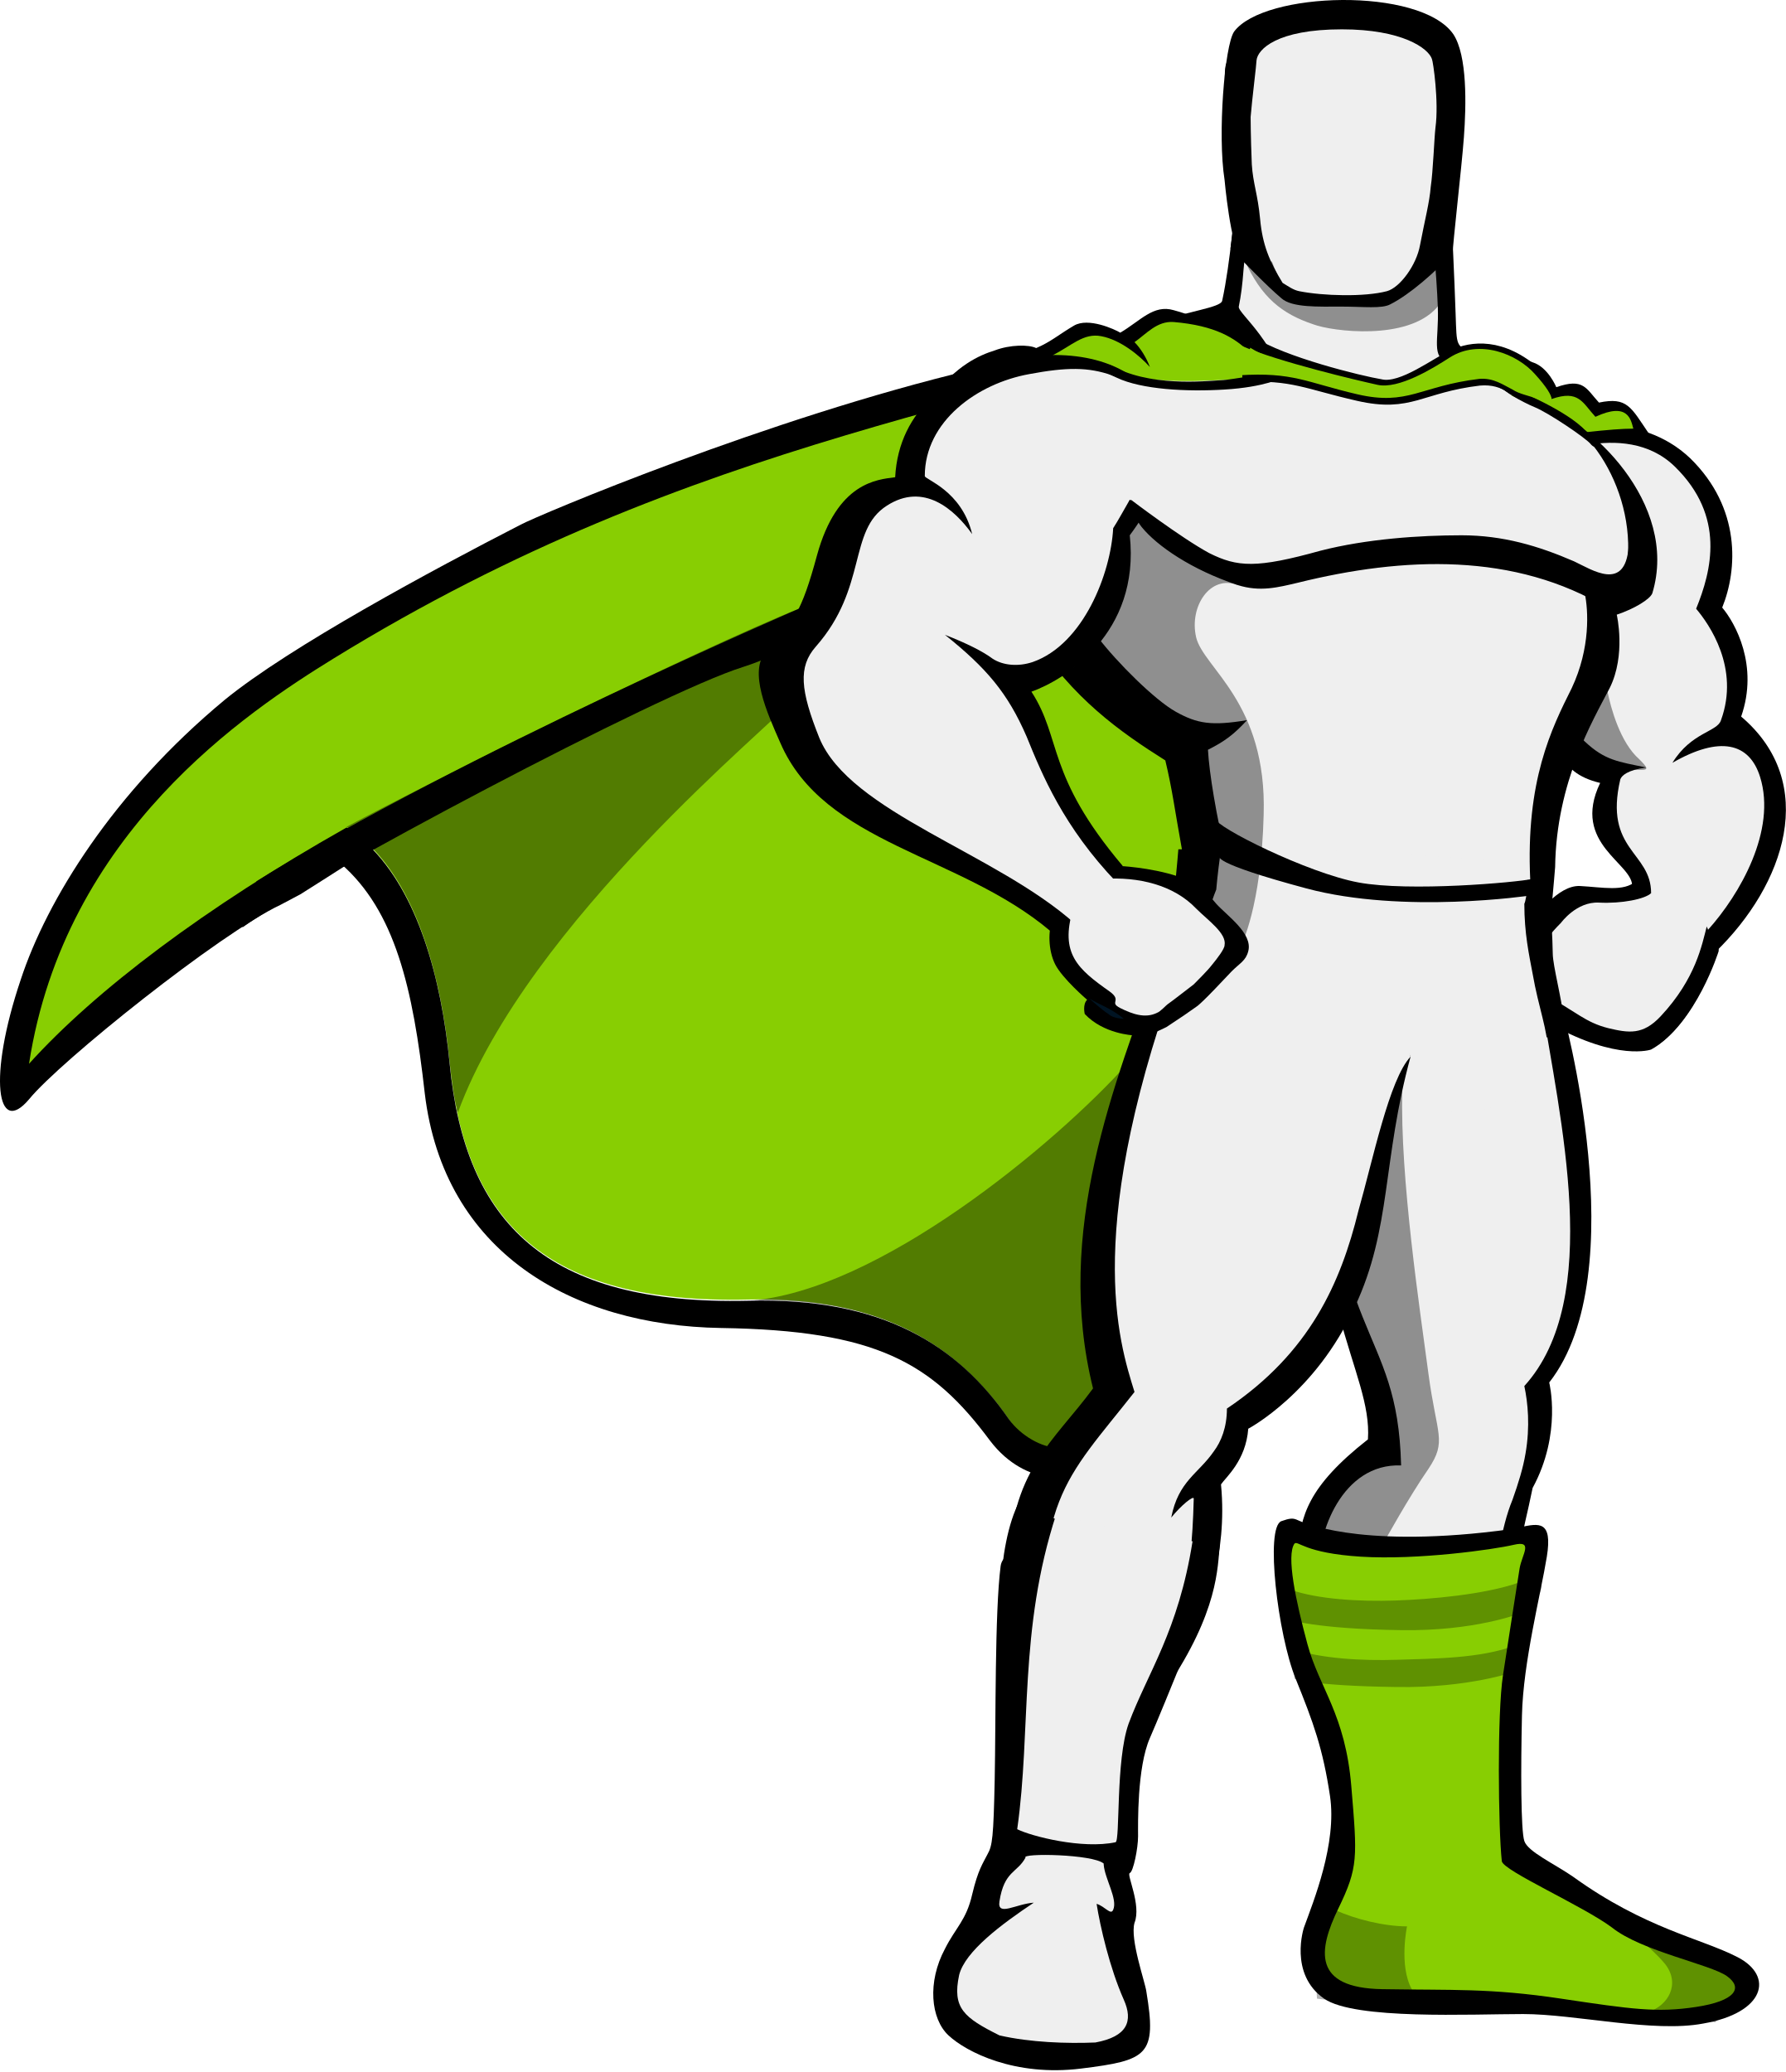
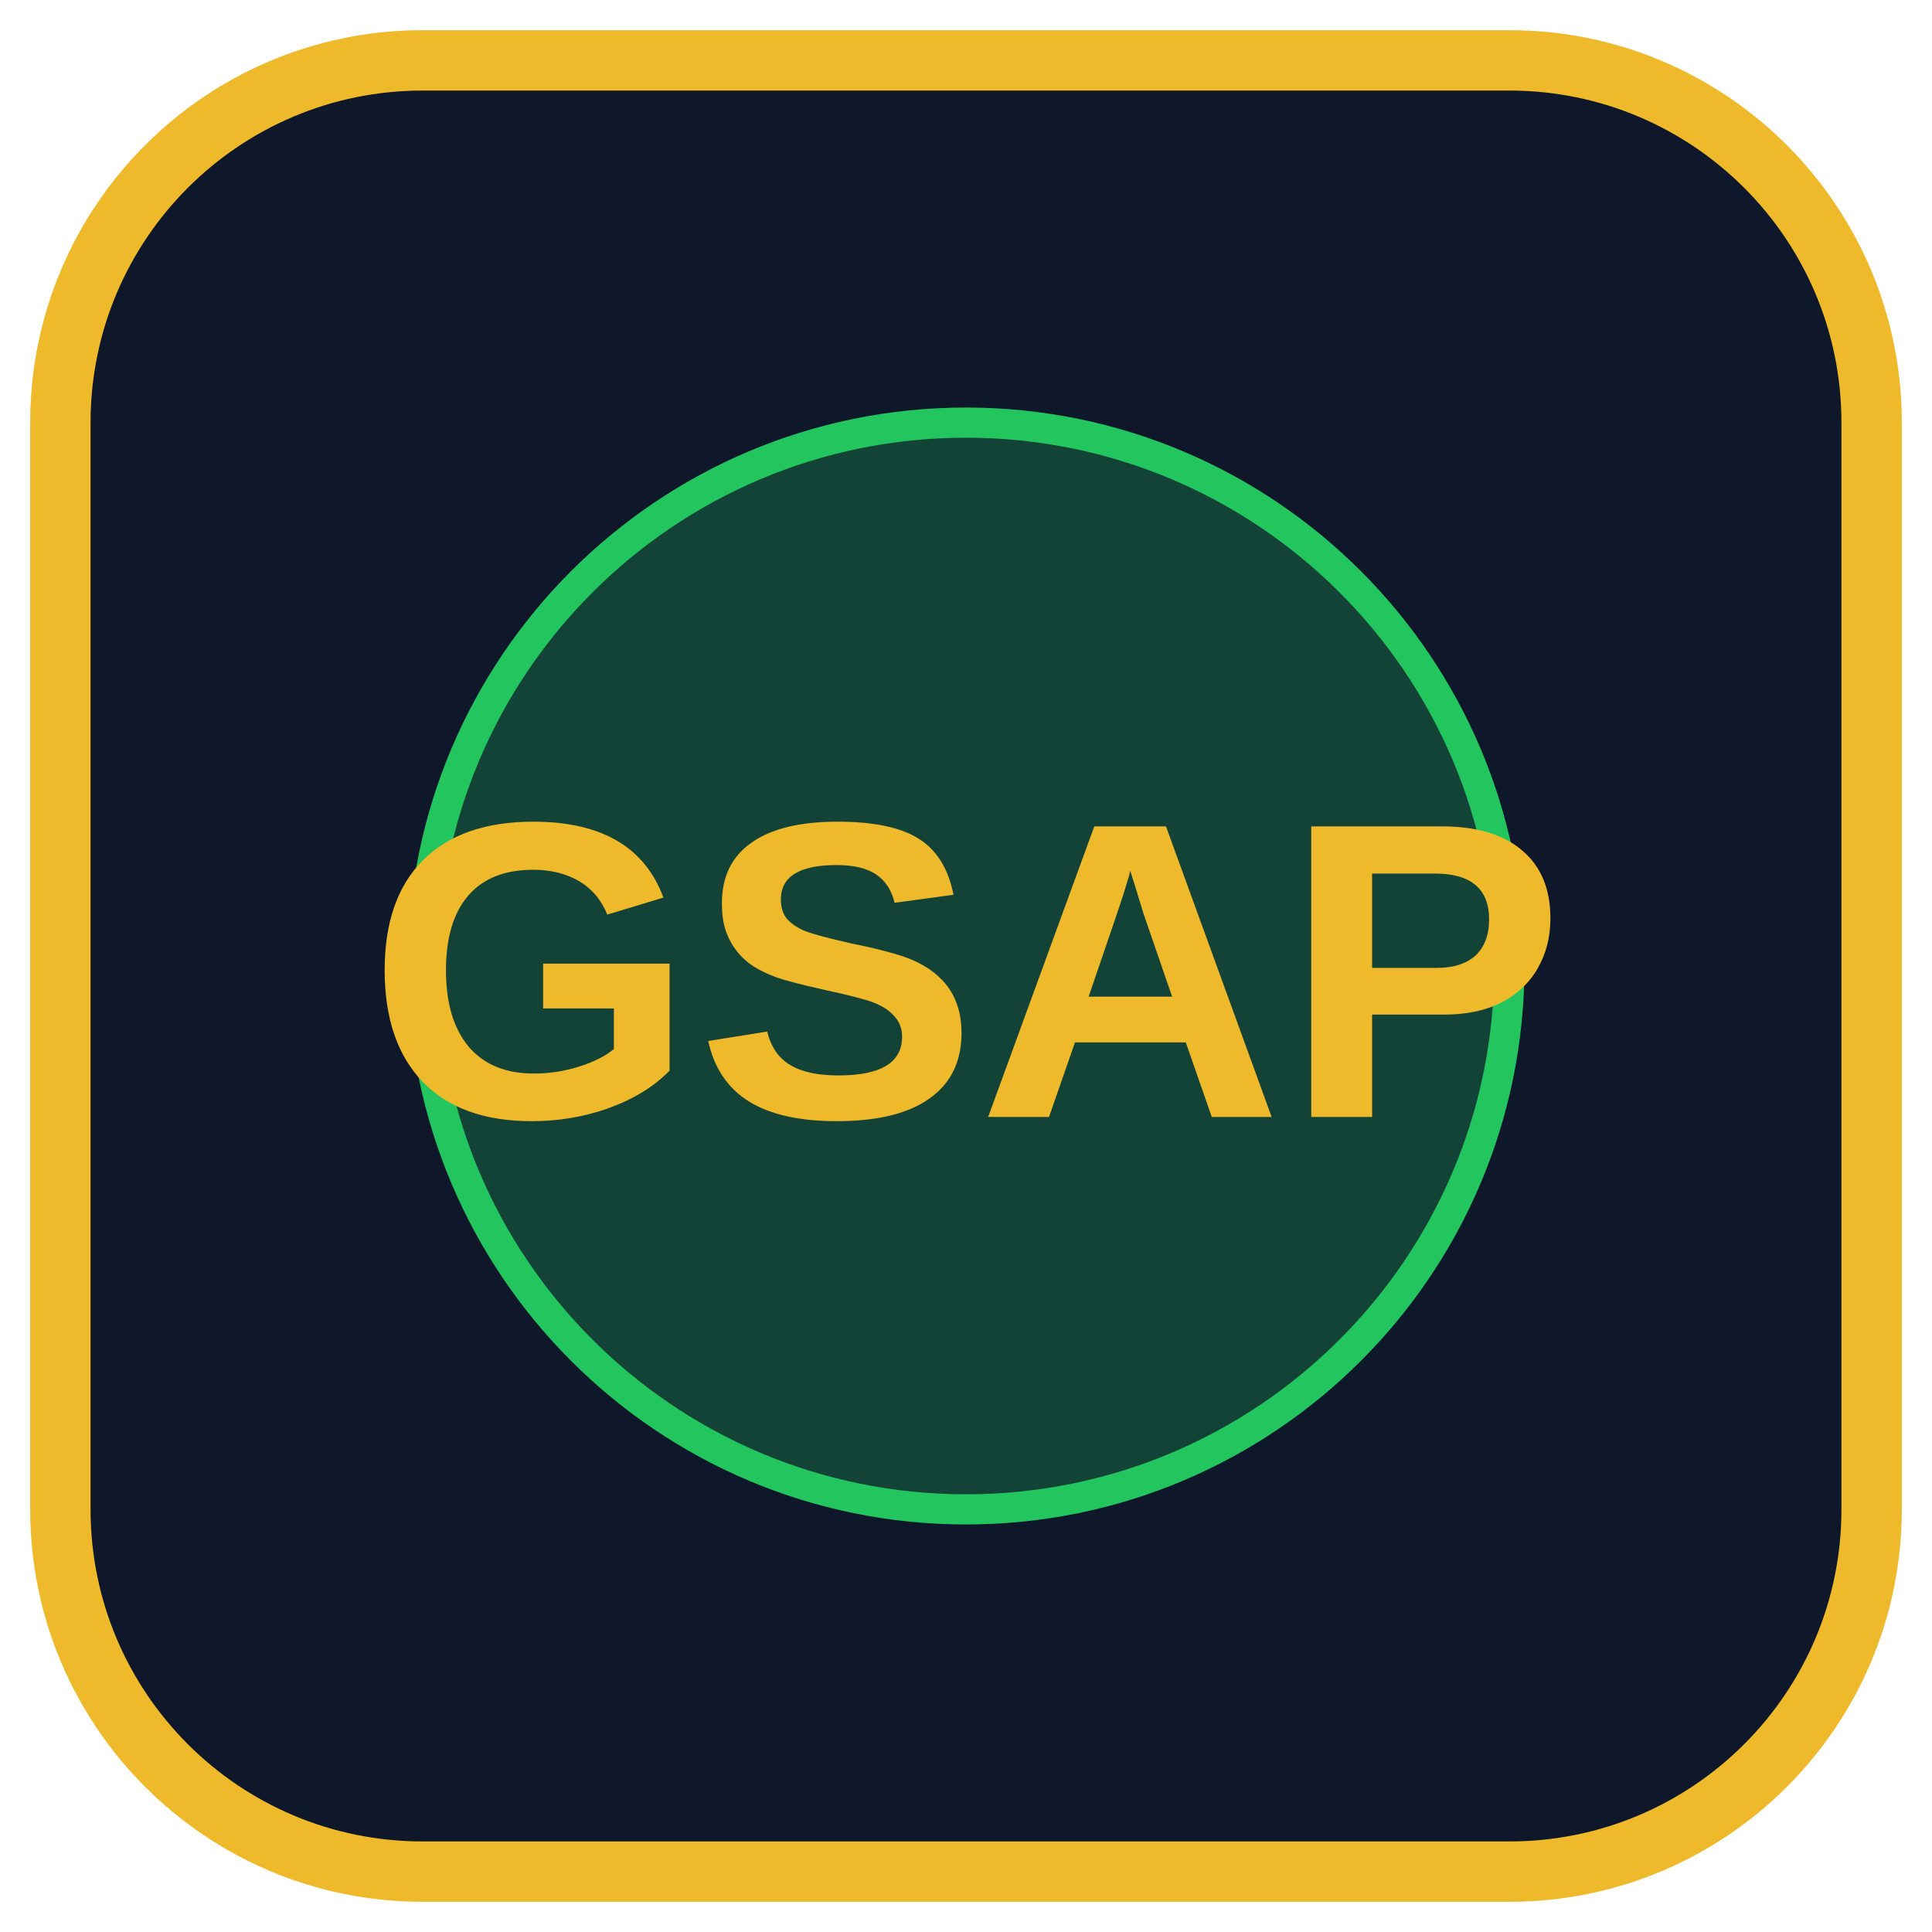
- <svg xmlns="http://www.w3.org/2000/svg" width="256px" height="297px" viewBox="0 0 256 297" version="1.1" preserveAspectRatio="xMidYMid">
-   <g>
-     <path d="M40.169,129.72 C31.506,133.795 8.578,152.139 4.162,157.574 C-0.424,163.009 -1.783,154.517 2.973,140.42 C6.708,129.04 16.221,113.584 32.186,100.337 C41.527,92.694 62.078,81.654 74.646,75.2 C77.194,73.84 110.144,59.914 139.527,52.95 C142.075,52.271 136.47,57.196 135.62,59.914 C131.204,72.822 43.055,128.191 43.055,128.191 L40.169,129.72 Z" fill="#000000" />
-     <path d="M164.324,285.466 C165.852,294.638 164.494,295.317 154.983,296.506 C145.472,297.695 138.508,294.128 135.961,291.751 C133.412,289.372 132.904,284.108 135.451,279.352 C136.98,276.295 138.509,275.276 139.359,271.539 C140.207,267.973 140.887,267.123 141.566,265.765 C142.245,264.575 142.415,263.386 142.585,255.064 C142.755,246.742 142.585,231.116 143.434,224.493 C144.284,217.699 173.667,227.549 173.667,227.549 C173.667,227.549 166.703,244.873 164.835,249.119 C162.967,253.366 163.137,261.518 163.137,263.216 C163.137,264.915 162.458,268.311 161.948,268.481 C161.438,268.651 163.646,273.067 162.626,275.615 C161.947,277.993 164.155,284.108 164.324,285.466 Z" fill="#000000" />
-     <path d="M175.534,25.775 C174.514,19.321 175.534,6.581 176.893,4.544 C181.139,-1.231 203.558,-1.91 208.314,4.884 C210.352,7.941 210.182,15.074 209.843,19.66 C209.504,24.246 208.314,34.097 208.144,37.325 C207.975,39.703 183.347,43.438 177.912,36.984 C176.383,35.287 175.534,25.775 175.534,25.775 Z" fill="#000000" />
-     <path d="M225.468,268.991 C235.829,276.465 243.811,277.823 249.076,280.54 C254.341,283.259 252.983,288.524 244.151,290.052 C237.017,291.411 225.808,288.693 218.335,288.693 C210.862,288.693 194.217,289.543 189.801,286.486 C184.706,282.919 186.913,276.295 186.913,276.295 C188.272,272.559 191.668,264.235 190.649,257.442 C189.63,250.649 188.271,246.912 185.724,240.628 C183.176,234.344 181.309,218.888 183.687,218.039 C186.065,217.189 185.385,218.039 188.442,218.717 C191.499,219.396 194.896,220.416 201.52,220.416 C208.144,220.416 215.447,219.396 217.995,218.887 C220.543,218.378 222.581,217.868 221.731,223.133 C220.882,228.398 218.335,238.249 218.165,245.892 C217.995,253.536 217.995,262.368 218.505,263.896 C219.014,265.425 222.751,267.123 225.468,268.991 Z" fill="#000000" />
-     <g transform="translate(4.16187, 2.506467)">
-       <g transform="translate(0, 39.79843)" fill="#88CE02">
-         <path d="M184.96,0.455 C166.278,16.591 130.1,21.006 76.43,41.727 C62.673,46.992 25.987,62.787 17.155,79.263 C46.877,62.109 57.917,85.717 60.295,110.004 C62.502,132.763 73.882,144.653 103.095,143.972 C133.158,143.294 142.329,160.787 150.651,181.339 C166.786,102.7 192.603,87.415 209.247,73.998 C244.575,45.293 201.095,-5.32 184.96,0.455 Z" />
-         <path d="M184.96,0.455 C140.121,16.08 95.792,19.987 43.65,52.087 C31.252,59.73 5.096,77.054 -1.18496894e-14,110.174 C19.022,89.113 63.011,62.618 116.852,45.804 C144.027,37.311 163.899,31.707 188.017,22.365 C186.319,11.494 186.319,7.248 184.96,0.455 Z" />
-       </g>
-       <path d="M242.197,133.327 C242.197,133.327 238.97,144.367 232.516,147.935 C232.516,147.935 227.761,149.633 218.25,144.368 C215.532,142.84 213.494,137.575 213.663,135.875 C213.834,131.799 216.381,129.931 216.381,129.931 C216.381,129.931 219.099,125.345 222.325,125.515 C225.553,125.684 230.988,126.194 232.687,124.665 C234.214,122.967 242.537,127.722 242.197,133.327 Z" fill="#000000" />
-       <path d="M172.901,26.496 C172.901,26.496 172.222,35.158 171.033,40.593 C170.863,41.612 165.768,42.121 162.031,43.65 C169.164,64.031 212.135,63.861 217.74,53.841 C215.023,51.973 209.588,49.085 207.04,48.066 C204.492,47.047 204.662,47.217 204.492,42.461 C204.323,37.705 203.983,28.874 203.642,26.496 C203.303,24.117 176.977,24.117 172.901,26.496 Z" fill="#000000" />
-       <path d="M174.599,26.496 C174.599,26.496 174.599,31.421 174.09,36.176 C173.921,38.385 173.751,39.743 173.411,41.441 C173.241,42.461 179.186,46.536 180.884,55.538 C189.037,73.711 207.89,64.71 215.702,56.048 C212.985,54.179 208.569,51.632 203.474,49.594 C200.926,48.574 202.115,46.367 201.945,41.612 C201.775,36.856 201.096,29.892 200.756,27.344 C200.415,24.797 178.676,24.117 174.599,26.496 Z" fill="#EFEFEF" />
-       <path d="M172.901,26.496 C172.901,26.496 172.731,29.553 172.222,33.12 C174.429,35.327 177.317,38.385 179.526,40.253 C181.054,41.612 184.79,41.442 188.188,41.442 C191.245,41.442 193.962,41.782 195.151,41.103 C197.87,39.744 201.775,36.347 203.983,33.799 C203.814,30.742 203.644,27.855 203.475,26.496 C203.303,24.117 176.977,24.117 172.901,26.496 Z" fill="#000000" />
-       <path d="M188.357,39.403 C186.318,39.403 183.94,39.234 182.072,38.894 C181.223,38.725 180.374,38.215 179.694,37.875 C178.505,37.025 177.316,36.007 175.959,34.987 C173.24,32.949 173.071,31.76 173.071,31.252 C174.26,20.551 172.731,11.55 172.731,11.55 C172.731,11.55 171.542,6.963 177.996,5.774 C184.45,4.585 188.356,4.416 188.356,4.416 C188.356,4.416 192.433,4.416 198.717,5.774 C205.171,6.963 203.982,11.55 203.982,11.55 C203.982,11.55 202.453,20.551 203.642,31.252 C203.642,31.76 203.473,32.949 200.755,34.987 C198.377,36.686 196.509,38.554 194.641,38.894 C192.772,39.234 190.394,39.403 188.357,39.403 Z" fill="#000000" />
-       <path d="M188.357,4.73987577e-14 C177.148,4.73987577e-14 174.939,3.057 171.712,6.454 C171.033,7.303 171.542,12.398 172.732,23.269 L174.26,23.269 C174.26,23.269 173.24,20.211 173.41,16.644 C173.58,13.078 174.26,13.248 173.75,12.398 C173.071,11.379 171.712,9.68 174.769,7.982 C177.826,6.284 182.582,9.341 188.357,9.511 C194.131,9.341 199.057,6.284 202.114,7.982 C205.171,9.68 203.812,11.379 203.134,12.398 C202.454,13.417 203.303,13.077 203.473,16.644 C203.642,20.211 202.623,23.269 202.623,23.269 L204.152,23.269 C205.171,12.398 205.85,7.643 205.341,6.793 C202.453,3.057 199.566,0.169 188.357,4.73987577e-14 Z" fill="#000000" />
-       <path d="M242.197,133.837 C242.197,133.837 238.97,144.197 232.686,147.764 C231.327,147.085 231.497,146.066 230.308,144.537 C229.968,144.028 228.779,143.687 228.27,143.178 C227.761,142.669 227.931,141.819 227.081,141.14 C226.401,140.461 225.892,140.97 225.212,140.461 C224.534,139.782 224.363,138.932 223.854,138.424 C223.514,138.084 222.155,137.914 221.816,137.574 C220.966,136.724 213.494,135.196 213.834,133.497 C214.512,130.949 215.872,129.081 215.872,129.081 C215.872,129.081 219.099,124.326 222.325,124.495 C225.552,124.665 228.609,125.345 230.308,123.816 C232.177,122.117 242.707,128.402 242.197,133.837 Z" fill="#000000" />
-       <path d="M220.117,58.766 C220.117,58.766 230.817,56.218 238.121,63.182 C245.425,70.316 244.914,79.147 242.707,84.582 C244.575,86.79 247.972,92.904 245.425,100.208 C256.634,109.719 251.709,124.326 241.688,134.007 C241.688,134.007 239.31,125.175 229.799,124.665 C230.139,121.269 220.967,118.551 225.213,109.719 C218.759,108.19 218.929,103.774 217.91,98.34 C217.061,92.904 220.117,58.766 220.117,58.766 Z" fill="#000000" />
-       <path d="M216.211,63.522 C216.211,63.522 228.609,57.238 235.913,64.371 C243.216,71.505 241.177,79.317 238.97,84.752 C240.838,86.959 245.254,93.245 242.536,100.717 C242.027,102.416 238.29,102.416 235.572,106.832 C242.365,102.924 246.612,103.944 248.141,108.869 C250.519,116.512 245.253,125.683 240.668,130.779 C240.668,130.609 240.498,130.439 240.498,130.27 C239.819,132.818 238.969,137.742 233.874,143.177 C231.326,145.895 229.288,145.556 226.401,144.876 C223.004,144.026 221.815,142.497 217.06,139.951 C214.342,138.422 215.871,136.553 215.871,135.025 C215.871,134.686 216.21,134.175 216.72,133.497 C217.06,132.647 218.079,131.289 219.607,129.76 C219.607,129.76 221.815,126.703 225.043,126.872 C228.27,127.043 231.666,126.364 232.516,125.514 L232.516,125.514 C232.516,119.57 225.723,119.399 228.1,109.209 C228.27,108.7 229.12,107.85 231.836,107.51 C227.76,106.661 225.892,106.491 223.004,103.774 C220.966,101.906 219.438,99.528 218.928,96.471 C217.909,91.206 216.211,63.522 216.211,63.522 Z" fill="#EFEFEF" />
-       <path d="M180.374,52.822 C179.355,51.463 174.09,44.669 164.069,41.952 C161.181,41.102 159.313,43.48 156.427,45.179 C155.577,44.669 151.84,42.971 149.802,44.159 C147.764,45.347 146.406,46.537 144.367,47.386 C143.348,46.876 140.631,46.876 138.423,47.725 C136.215,48.405 132.818,49.933 129.591,54.349 C127.553,61.653 165.597,56.217 165.597,56.217 L180.374,52.822 Z" fill="#000000" />
-       <path d="M180.714,52.822 C175.278,50.953 176.128,44.669 164.069,43.65 C161.691,43.48 160.162,45.348 158.464,46.537 C159.313,47.387 160.162,48.745 160.672,50.103 C159.143,48.406 156.426,46.197 153.707,45.687 C151.16,45.179 149.461,47.047 146.744,48.406 C147.253,48.914 147.763,49.764 148.442,50.784 C146.063,49.255 144.366,48.746 141.139,49.934 C138.931,50.613 134.685,52.482 131.458,57.068 C129.42,64.371 165.766,56.218 165.766,56.218 L180.714,52.822 Z" fill="#88CE02" />
-       <path d="M212.645,55.539 C212.645,55.539 212.645,53.671 212.474,51.973 C212.474,51.634 211.116,50.784 211.116,50.444 L210.777,50.104 C210.777,50.104 213.494,48.576 215.532,49.425 C217.739,50.104 218.928,52.992 218.928,52.992 C222.835,51.634 223.174,53.162 225.043,55.2 C229.12,54.35 229.628,55.879 232.177,59.616 C232.177,59.616 229.12,59.106 223.175,60.125 C217.4,60.973 212.645,55.369 212.645,55.539 Z" fill="#000000" />
-       <path d="M211.965,54.69 C211.965,54.69 212.984,53.84 212.644,53.67 C214.512,52.651 217.06,51.463 218.249,54.69 C222.155,53.33 222.665,55.199 224.533,57.238 C229.288,55.03 229.627,57.746 229.968,58.936 C228.439,58.936 226.232,59.106 223.174,59.445 C217.4,60.295 211.795,54.519 211.965,54.69 Z" fill="#88CE02" />
-       <path d="M154.218,50.444 C154.218,50.444 163.899,53.84 172.052,53.33 C180.205,52.652 194.131,51.972 201.604,56.388 C201.604,56.388 209.247,53.67 216.381,55.538 C223.515,57.406 236.593,69.635 232.687,82.543 C232.347,83.393 230.139,84.751 227.591,85.601 C227.591,85.601 228.95,91.376 226.572,96.131 C224.194,100.717 218.929,109.549 218.759,121.778 L218.759,121.778 C218.59,123.816 218.25,128.062 217.91,130.099 C204.662,129.591 184.281,124.664 164.24,125.005 C164.409,122.797 164.579,121.438 164.749,119.23 L165.258,119.23 C164.239,113.625 163.899,110.737 162.88,106.492 C156.426,102.416 149.631,97.66 143.858,88.658 C138.253,79.656 154.218,50.444 154.218,50.444 Z" fill="#000000" />
-       <path d="M219.778,142.159 C219.778,142.159 230.309,179.865 217.91,195.661 C217.91,195.661 219.778,202.964 215.532,210.777 C214.853,214.173 214.003,217.231 213.494,220.627 C211.286,234.724 207.549,240.668 206.53,263.257 L196.339,263.088 C196.339,263.088 195.15,246.783 191.583,238.121 C189.546,233.196 181.562,226.571 181.903,219.948 C182.242,214.853 183.261,210.607 191.924,203.812 C192.603,193.962 182.752,184.62 184.281,147.934 L219.778,142.159 Z" fill="#000000" />
-       <path d="M216.721,140.63 C219.439,157.954 225.723,183.601 214.343,196.169 C214.852,198.547 215.192,201.944 214.512,205.849 C214.173,207.887 213.493,210.095 212.645,212.473 C210.946,216.549 210.266,222.494 209.757,226.06 C207.549,240.157 207.549,240.838 206.53,263.427 L196.339,263.257 C196.339,263.257 195.15,246.952 191.583,238.29 C189.546,233.365 185.299,229.119 184.96,222.495 C184.621,217.4 188.187,207.21 196.68,207.549 C196.17,186.998 186.658,191.074 184.111,148.273 L216.721,140.63 Z" fill="#EFEFEF" />
-       <path d="M154.218,50.444 C154.218,50.444 157.955,51.633 162.031,51.972 C166.107,52.311 170.524,51.972 174.429,51.802 C182.582,51.123 194.131,50.274 201.774,54.69 C201.774,54.69 206.02,53.33 210.607,53.67 C212.645,53.84 214.683,55.538 217.061,56.218 C224.534,58.086 231.667,70.484 228.439,81.695 C228.1,82.544 225.722,81.695 223.004,82.544 C223.513,84.922 223.854,90.357 221.136,96.132 C218.249,101.907 214.512,109.38 215.191,123.647 C197.358,122.797 189.375,121.609 171.711,120.76 C170.182,114.475 169.163,108.191 168.993,104.964 C171.372,103.775 172.729,102.757 174.599,100.718 C169.504,101.568 167.465,101.227 164.407,99.529 C161.35,97.83 155.915,92.395 153.198,88.829 C152.858,88.489 150.991,94.093 146.745,94.264 C145.215,92.056 151.669,85.771 150.48,83.394 C146.235,74.731 154.218,50.444 154.218,50.444 Z" fill="#EFEFEF" />
-       <path d="M218.079,126.533 C218.079,126.533 218.418,132.648 218.418,134.176 C218.418,135.875 219.777,140.969 219.947,143.348 C218.079,146.575 209.926,153.878 195.15,156.596 C180.543,159.653 161.181,136.724 161.181,136.724 C161.691,134.516 163.389,128.062 164.578,124.665 C164.748,124.326 165.088,123.476 165.088,123.137 C166.617,120.929 218.079,126.533 218.079,126.533 Z" fill="#000000" />
-       <path d="M214.343,127.043 C214.343,131.289 215.022,134.347 215.532,137.065 C216.381,141.99 217.739,145.217 217.739,148.444 C217.739,158.294 204.831,156.596 193.96,156.936 C179.354,159.994 166.956,137.065 166.956,137.065 C167.974,133.158 168.654,128.743 170.182,125.005 L170.182,125.005 C170.352,122.968 170.692,120.42 170.861,119.231 C191.582,119.231 206.189,120.42 214.682,121.268 C215.022,123.137 214.682,126.364 214.343,127.043 L214.343,127.043 Z" fill="#EFEFEF" />
-       <path d="M198.037,148.953 C198.037,148.953 189.036,128.911 162.03,134.857 C155.577,153.029 146.914,173.921 152.519,196.51 C146.914,204.153 140.46,208.399 140.46,222.496 C140.46,236.593 141.14,238.971 141.14,238.971 L161.011,239.991 C161.011,239.991 167.465,231.669 170.012,222.667 C170.692,220.118 171.372,215.533 170.862,210.268 C171.541,209.249 174.428,206.872 174.769,202.286 C174.769,202.286 184.45,197.191 190.055,184.792 C195.321,173.58 193.961,163.899 198.037,148.953 Z" fill="#000000" />
-       <path d="M198.037,148.953 C197.529,147.085 190.734,128.742 165.597,134.176 C150.821,173.58 156.256,189.885 158.464,197.018 C148.442,209.756 143.857,212.474 145.896,238.29 L159.144,238.29 C165.258,228.609 166.617,225.042 166.956,212.304 C166.956,211.795 165.089,213.323 163.729,215.022 C164.749,209.757 167.636,208.738 169.844,205.511 C170.863,204.152 171.712,202.114 171.712,199.396 C183.601,191.414 188.017,181.393 190.564,171.032 C192.603,163.899 194.98,152.18 198.037,148.953 Z" fill="#EFEFEF" />
-       <path d="M156.086,121.608 C156.086,121.608 160.672,121.778 164.749,123.137 C168.656,124.495 168.656,125.344 170.184,127.043 C171.713,128.743 175.449,131.289 174.77,133.837 C174.43,135.196 173.581,135.535 172.392,136.724 C171.883,137.234 168.145,141.31 167.297,141.819 C166.787,142.159 166.107,142.669 165.598,143.008 C165.089,143.348 163.561,144.367 163.051,144.707 C161.352,145.556 160.163,146.066 158.295,145.896 C158.295,145.896 154.049,145.726 151.331,142.839 C151.331,142.839 150.991,141.48 151.671,140.801 C151.671,140.801 148.104,137.743 147.085,135.705 C146.065,133.668 146.065,130.781 146.746,129.252 C147.085,127.722 153.708,123.476 156.086,121.608 Z" fill="#000000" />
-       <path d="M160.333,286.866 L159.824,291.113 C159.824,291.113 158.295,292.981 146.916,292.811 C135.366,292.641 132.309,289.075 131.29,287.206 L130.611,282.79 C130.611,282.79 132.819,279.563 133.329,279.563 C137.065,279.903 149.804,284.998 158.636,286.357 C159.483,286.357 159.653,286.696 160.333,286.866 Z" fill="#000000" />
-       <path d="M184.96,278.204 C184.96,280.072 184.79,280.072 184.79,281.941 C186.828,283.469 191.924,284.319 201.604,284.148 C215.701,283.808 228.779,288.395 244.744,285.676 L244.914,282.619 L243.386,282.45 L186.828,277.864 L184.96,278.204 Z" fill="#000000" />
-       <path d="M197.358,284.149 C198.718,284.149 200.076,284.149 201.604,284.149 C210.777,283.809 219.439,285.847 228.779,286.357 C233.705,286.187 239.82,284.997 239.31,281.431 L191.075,277.354 C188.187,280.581 190.394,283.299 197.358,284.149 Z" fill="#000000" />
-       <path d="M141.989,212.645 C143.518,213.663 153.878,219.778 170.693,218.928 C170.353,222.155 170.523,228.44 163.05,239.479 C159.313,244.914 156.085,254.426 155.407,266.485 C155.577,269.203 157.105,271.58 155.067,275.147 C155.746,277.354 158.464,281.771 159.823,284.488 C161.181,287.206 161.861,290.263 152.858,290.433 C143.687,290.603 128.91,289.584 130.949,282.451 C131.969,278.714 134.856,274.808 135.196,273.279 C135.535,271.75 135.535,267.165 138.422,264.107 C140.97,255.615 140.121,247.463 139.612,239.82 C138.762,231.836 138.592,219.099 141.989,212.645 Z" fill="#000000" />
-       <path d="M157.785,74.222 C169.844,58.086 159.653,45.179 140.292,49.084 C132.478,50.613 124.666,56.049 124.156,65.899 C121.608,66.238 115.834,66.578 112.946,77.108 C110.739,85.261 109.55,86.789 105.643,90.865 C103.095,93.753 105.813,99.697 107.681,103.944 C113.965,118.551 133.327,119.909 146.405,130.949 C150.821,129.76 155.407,124.835 156.766,121.608 C145.726,108.529 148.103,103.435 143.687,96.641 C148.443,94.942 159.313,88.319 157.785,74.222 Z" fill="#000000" />
-       <path d="M155.407,73.203 C156.085,72.183 157.275,69.976 157.785,69.126 C157.955,68.956 159.823,72.183 159.993,72.014 C164.578,64.54 165.767,53.67 160.502,52.651 C159.312,52.481 157.105,51.972 155.237,51.292 C151.84,50.103 148.783,50.103 143.348,51.122 C135.875,52.481 128.402,57.916 128.402,65.729 C128.402,66.238 133.666,67.767 135.195,74.052 C132.647,70.484 128.231,66.578 122.966,69.975 C117.361,73.541 120.248,81.694 112.775,90.186 C110.227,93.073 110.567,96.47 113.284,103.264 C117.7,113.964 138.591,119.739 149.971,129.929 C152.688,128.74 154.556,126.023 155.915,123.985 C148.272,116.002 145.215,108.529 143.007,103.094 C140.29,96.81 137.232,93.243 131.288,88.486 C134.345,89.675 136.724,90.864 138.081,91.883 C139.609,92.902 141.817,93.072 143.856,92.393 C151.161,89.847 155.067,79.656 155.407,73.203 Z" fill="#EFEFEF" />
-       <path d="M229.289,75.92 C228.779,82.374 224.024,79.147 221.477,77.958 C216.381,75.75 211.285,74.222 205.341,74.222 C199.396,74.222 191.753,74.731 185.13,76.43 C175.959,78.977 173.24,78.808 169.164,76.769 C165.089,74.561 157.956,69.126 157.956,69.126 C157.956,69.126 157.786,70.825 159.484,73.033 C161.691,75.75 166.618,79.147 173.241,81.354 C176.468,82.374 179.016,81.694 181.904,81.015 C197.02,77.279 212.985,76.599 226.402,84.751 C227.082,85.091 229.46,84.072 230.479,82.543 C231.836,80.336 229.289,75.92 229.289,75.92 Z" fill="#000000" />
-       <path d="M152.01,140.63 C153.369,141.48 155.067,141.989 156.935,143.518 C156.935,143.518 155.407,143.518 154.728,142.839 C153.878,142.329 152.18,140.801 152.01,140.63 L152.01,140.63 Z" fill="#001423" />
-       <path d="M201.095,5.945 C200.585,4.416 196.848,1.698 188.187,1.698 C178.845,1.698 176.128,4.585 175.959,6.114 C175.959,6.623 175.279,12.059 175.109,14.266 C175.109,14.266 175.109,16.984 175.278,21.06 C175.448,23.777 176.128,25.306 176.467,28.873 C176.807,32.608 177.826,34.987 179.694,38.044 C180.544,38.553 181.223,39.063 182.072,39.233 C185.469,39.912 191.414,40.082 194.641,39.233 C196.509,38.724 198.887,35.497 199.396,32.609 C200.075,29.043 200.755,26.495 200.925,24.287 C201.264,22.08 201.434,17.154 201.604,15.795 C202.114,12.059 201.264,6.284 201.095,5.945 Z" fill="#EFEFEF" />
-       <path d="M183.261,215.872 C183.261,215.872 192.264,219.778 214.513,216.381 C214.513,216.381 208.229,247.972 211.117,263.767 C211.117,263.767 214.004,267.844 235.404,275.656 C235.404,275.656 244.915,278.034 244.576,282.79 C244.576,282.79 244.915,283.809 233.366,283.469 C221.818,283.129 210.947,281.091 203.304,281.091 C195.661,281.091 187.508,281.43 186.15,279.223 C184.621,277.185 186.489,271.919 188.697,268.862 C191.076,265.636 190.396,263.257 190.227,257.483 C189.715,242.367 178.166,226.742 183.261,215.872 Z" fill="#000000" />
-       <path d="M181.393,218.759 C180.204,220.458 181.562,226.911 183.261,233.196 C184.959,239.479 188.696,243.217 189.545,253.576 C190.394,263.767 190.564,265.126 187.677,271.07 C184.789,277.013 183.94,282.449 193.96,282.619 C203.981,282.789 209.417,282.449 219.607,283.979 C229.798,285.507 233.365,286.016 238.97,285.168 C244.575,284.319 245.763,282.449 243.386,280.752 C241.008,279.053 231.157,277.185 226.911,273.787 C222.834,270.73 211.285,265.635 211.116,264.276 C210.607,259.69 210.436,243.046 211.285,237.611 C212.135,232.175 213.323,224.363 213.663,222.325 C214.004,220.287 215.701,218.248 212.814,218.928 C209.927,219.606 199.057,221.136 190.904,220.626 C182.752,220.117 181.903,218.249 181.393,218.759 Z" fill="#88CE02" />
-       <path d="M187.168,271.241 C190.055,272.599 194.302,273.619 197.529,273.619 C197.529,273.619 196.339,279.224 198.207,282.62 C200.075,286.017 184.62,283.979 184.62,283.979 L183.941,271.92 L187.168,271.241 Z" fill="#000000" opacity="0.3" />
-       <path d="M232.177,285.847 C234.894,284.997 236.763,281.941 234.555,279.054 C232.177,276.166 230.139,275.657 233.196,275.487 C236.253,275.317 247.463,282.111 247.463,282.111 L241.687,287.376 L232.177,285.847 Z" fill="#000000" opacity="0.3" />
-       <path d="M180.883,225.382 C184.79,226.742 190.734,227.081 195.83,226.911 C200.925,226.742 208.568,226.061 213.494,224.363 C218.419,222.665 216.381,226.231 216.381,226.231 L213.663,228.779 C213.663,228.779 207.21,231.327 196.68,231.158 C184.281,230.988 180.544,229.629 180.544,229.629 L180.883,225.382 Z" fill="#000000" opacity="0.3" />
-       <path d="M181.223,233.875 C185.13,235.234 191.074,235.574 196.169,235.404 C201.264,235.234 208.058,235.234 212.984,233.366 C215.022,232.687 213.834,235.574 213.834,235.574 L212.984,237.102 C212.984,237.102 206.36,239.48 195.999,239.309 C183.601,239.14 181.393,238.12 181.393,238.12 L181.223,233.875 Z" fill="#000000" opacity="0.3" />
-       <path d="M183.261,215.872 C183.261,215.872 198.038,221.136 214.683,217.57 C214.683,217.57 208.229,247.972 211.117,263.598 C211.117,263.598 214.004,267.673 235.404,275.487 C235.404,275.487 244.915,277.865 244.576,282.62 C244.576,282.62 244.915,283.64 233.366,283.299 C221.817,282.96 210.947,280.921 203.304,280.921 C195.661,280.921 187.508,281.261 186.15,279.053 C184.621,277.015 186.489,271.749 188.697,268.692 C191.076,265.465 190.396,263.087 190.227,257.313 C189.715,242.367 178.166,226.742 183.261,215.872 Z" fill-opacity="0" fill="#000000" />
-       <path d="M183.261,215.872 C183.261,215.872 198.038,220.966 214.683,217.4 C214.683,217.4 208.229,247.972 211.117,263.598 C211.117,263.598 214.004,267.673 235.404,275.487 C235.404,275.487 244.915,277.865 244.576,282.62 C244.576,282.62 244.915,283.64 233.366,283.299 C221.817,282.96 210.777,279.733 203.304,280.921 C195.321,282.28 187.508,281.771 186.15,279.053 C184.961,276.846 186.489,271.749 188.697,268.692 C191.076,265.465 190.396,263.087 190.227,257.313 C189.715,242.367 178.166,226.742 183.261,215.872 Z" fill-opacity="0" fill="#000000" />
-       <path d="M170.013,114.815 C170.013,116.004 183.261,122.627 190.564,123.986 C197.868,125.345 213.154,123.986 215.531,123.477 L215.191,125.855 C215.191,125.855 197.018,128.573 183.091,124.836 C169.164,121.1 170.693,120.25 170.693,120.25 L170.013,114.815 Z" fill="#000000" />
-       <g transform="translate(133.0459, 214.5123)" fill="#EFEFEF">
-         <path d="M8.603,45.179 C10.641,46.199 17.945,48.066 22.7,47.047 C23.379,46.877 22.7,35.328 24.569,30.063 C27.286,22.759 31.702,16.815 33.74,3.907 C26.606,3.228 18.454,1.359 14.207,0 C8.773,16.645 10.642,30.912 8.603,45.179 Z" />
-         <path d="M19.984,55.879 C21.173,56.219 22.021,57.577 22.362,56.729 C23.04,55.2 21.173,52.313 21.003,50.275 C21.003,50.105 21.003,50.275 21.003,50.105 C19.474,48.747 9.114,48.577 9.793,49.255 C8.604,51.463 6.736,51.124 6.057,55.54 C5.718,57.747 8.436,55.879 10.982,55.709 C6.397,58.766 1.132,62.674 0.282,66.07 C-0.737,70.825 0.962,72.185 6.057,74.733 C10.474,75.752 15.738,75.922 19.814,75.752 C24.4,74.902 25.25,72.695 23.891,69.637 C21.851,65.051 20.493,59.106 19.984,55.879 Z" />
-       </g>
-       <path d="M154.897,49.764 C160.502,52.991 168.316,52.142 171.202,51.972 C171.882,51.972 178.676,50.783 179.015,50.952 C179.694,51.122 179.694,51.632 179.694,51.632 C179.694,51.632 177.147,52.99 171.372,53.33 C165.937,53.669 159.483,53.33 155.917,51.632 C151.67,49.764 154.897,49.764 154.897,49.764 Z" fill="#000000" />
-       <path d="M212.645,52.991 C213.663,53.67 220.288,56.218 223.175,59.275 C225.723,61.993 224.364,61.823 223.854,61.144 C223.175,60.294 217.909,56.727 215.872,55.879 C213.834,55.03 211.285,53.501 211.285,53.161 C211.285,52.822 212.645,52.991 212.645,52.991 Z" fill="#000000" />
-       <path d="M154.048,123.476 C158.973,123.137 164.069,124.326 167.296,127.722 C168.994,129.421 171.712,131.288 171.372,132.987 C171.372,133.497 170.353,134.856 169.505,135.875 C168.995,136.553 167.467,138.082 166.956,138.592 C166.278,139.102 163.899,140.97 163.39,141.31 C162.88,141.65 162.201,142.5 161.691,142.669 C159.994,143.519 158.125,142.839 156.427,141.99 C154.729,141.14 156.767,140.97 154.898,139.612 C150.313,136.385 147.764,134.176 149.633,127.892 C149.802,126.703 151.67,125.344 154.048,123.476 Z" fill="#EFEFEF" />
-     </g>
-     <path d="M114.9,87.089 C99.614,93.203 60.719,112.566 49.68,118.511 L49.68,118.511 C58.851,124.285 63.097,138.212 64.457,152.309 C64.626,153.668 64.796,154.857 64.966,156.215 C65.135,157.405 65.305,158.253 65.475,158.764 C65.475,158.934 65.475,159.273 65.645,159.442 C75.666,132.098 111.502,103.224 112.861,101.016 C113.54,99.997 112.012,95.581 114.39,91.336 C117.448,85.9 123.393,83.521 114.9,87.089 Z" fill="#000000" opacity="0.4" />
-     <path d="M151.247,215.321 C159.059,199.696 159.229,184.749 159.059,167.255 C159.059,159.951 164.324,149.591 161.607,152.478 C151.416,163.857 125.77,185.258 107.257,186.447 C133.243,185.598 143.434,198.676 151.247,215.321 Z" fill="#000000" opacity="0.4" />
-     <path d="M34.733,132.946 C44.414,125.983 94.518,99.318 106.578,95.581 C118.636,91.674 114.899,87.088 114.899,87.088 C114.899,87.088 65.984,108.148 36.771,126.322" fill="#000000" />
-     <path d="M177.402,83.862 C173.496,82.333 170.439,86.919 171.458,91.335 C172.477,95.751 181.649,100.676 181.139,116.812 C180.799,130.06 177.912,135.494 177.912,135.494 L171.458,127.343 C171.458,127.343 170.439,108.999 168.231,106.281 C166.023,103.564 159.059,98.638 156.342,96.091 C153.624,93.543 159.398,90.146 159.059,85.39 C158.72,80.805 161.947,71.633 161.947,71.633 L177.402,83.862 Z" fill="#000000" opacity="0.4" />
-     <path d="M201.011,156.215 C200.671,168.952 203.559,187.806 204.747,196.808 C205.936,205.809 207.465,206.489 204.747,210.566 C202.03,214.472 198.463,220.926 198.463,220.926 L186.744,219.906 C186.744,219.906 196.085,208.017 196.594,205.809 C197.103,203.602 191.838,186.788 191.838,186.788 L201.011,156.215 Z" fill="#000000" opacity="0.4" />
-     <path d="M178.422,37.325 C180.8,42.589 183.687,44.967 188.272,46.496 C190.99,47.515 201.69,48.874 205.936,44.118 C207.804,41.91 206.615,35.965 206.615,35.965 L196.934,43.778 L183.856,41.4 L182.328,37.494 L178.422,37.325 Z" fill="#000000" opacity="0.4" />
-     <path d="M179.44,49.044 C183.856,51.931 194.896,54.649 197.953,55.158 C201.01,55.837 205.936,51.931 208.314,50.912 C210.862,49.723 215.278,49.044 220.373,53.63 C220.882,54.139 219.184,56.347 219.184,56.347 C219.014,56.177 217.995,56.177 216.635,55.497 C215.277,54.819 214.088,54.308 212.05,54.479 C203.557,55.497 202.199,58.385 194.726,56.686 C187.253,54.986 185.385,53.629 178.082,53.968" stroke="#000000" stroke-width="1.586" fill="#88CE02" stroke-linejoin="round" />
-     <path d="M177.912,49.553 C183.517,51.931 194.387,54.479 197.444,55.158 C200.5,55.838 205.426,52.78 207.804,51.252 C212.051,48.534 217.485,50.742 220.033,53.63 C221.731,55.497 222.412,56.687 222.412,57.196 C222.412,57.875 220.374,57.196 220.374,57.196 C219.185,56.687 217.825,56.517 216.807,55.837 C215.448,55.158 214.089,54.139 212.052,54.308 C203.559,55.328 201.861,58.215 194.558,56.516 C187.255,54.818 185.386,53.289 177.574,53.798" fill="#88CE02" />
-     <path d="M151.586,208.187 C151.247,207.847 151.926,207.508 151.586,207.508 C149.379,207.508 146.321,205.809 144.622,203.431 C137.319,192.901 126.618,185.938 107.256,186.447 C78.213,187.126 66.663,175.238 64.456,152.479 C63.267,140.081 59.87,128.021 52.906,121.227 L48.829,123.775 C56.642,130.569 59.19,141.609 60.889,156.725 C63.606,179.484 81.949,190.015 103.35,190.354 C125.599,190.693 133.582,195.28 141.904,206.49 C144.621,210.056 147.679,211.245 150.056,211.755 L151.586,208.187 Z" fill="#000000" />
-     <path d="M230.394,98.978 C230.903,101.525 232.262,106.451 234.979,108.828 C236.169,110.017 236.338,110.356 235.319,110.356 C234.3,110.356 226.827,110.017 226.827,110.017 L224.789,106.451 L230.394,98.978 Z" fill="#000000" opacity="0.4" />
-   </g>
+ <svg xmlns="http://www.w3.org/2000/svg" width="64" height="64" viewBox="0 0 64 64" fill="none">
+   <rect x="2" y="2" width="60" height="60" rx="12" fill="#0F172A" stroke="#eeba2c" stroke-width="2" />
+   <circle cx="32" cy="32" r="18" fill="#22c55e" fill-opacity="0.25" stroke="#22c55e" />
+   <text x="32" y="37" text-anchor="middle" font-family="Arial, Helvetica, sans-serif" font-size="14" font-weight="700" fill="#eeba2c">GSAP</text>
</svg>
